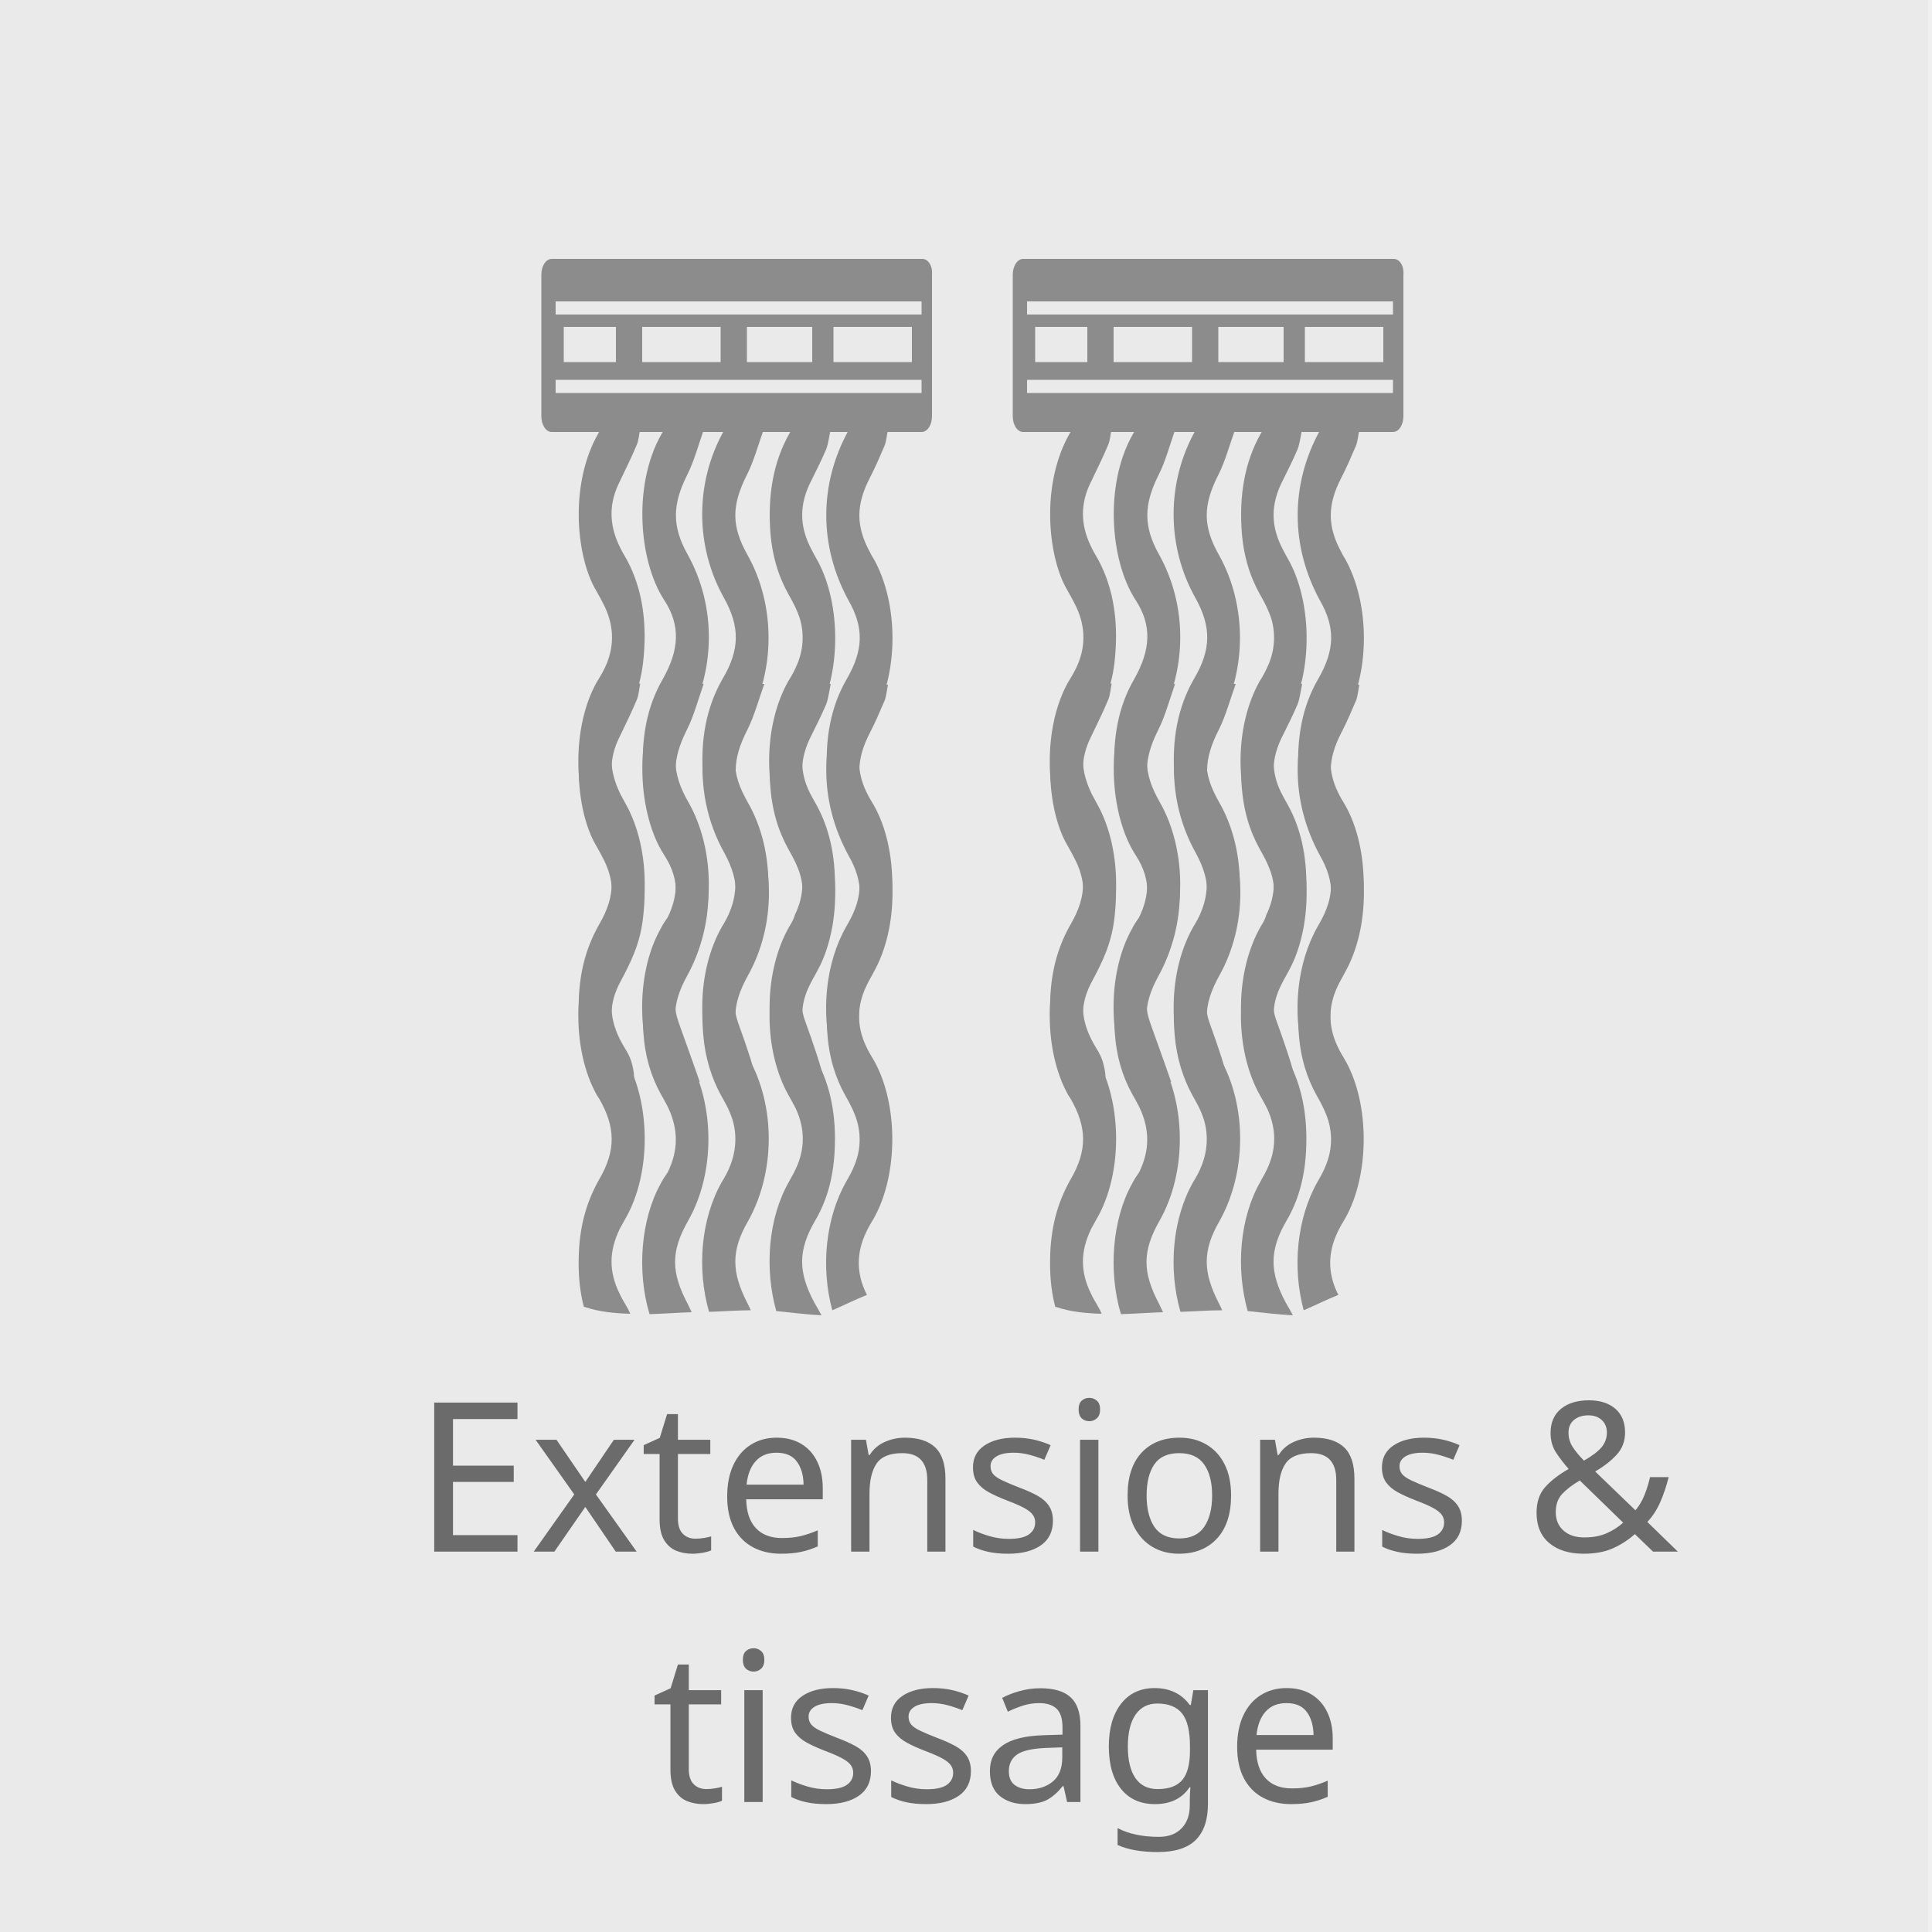
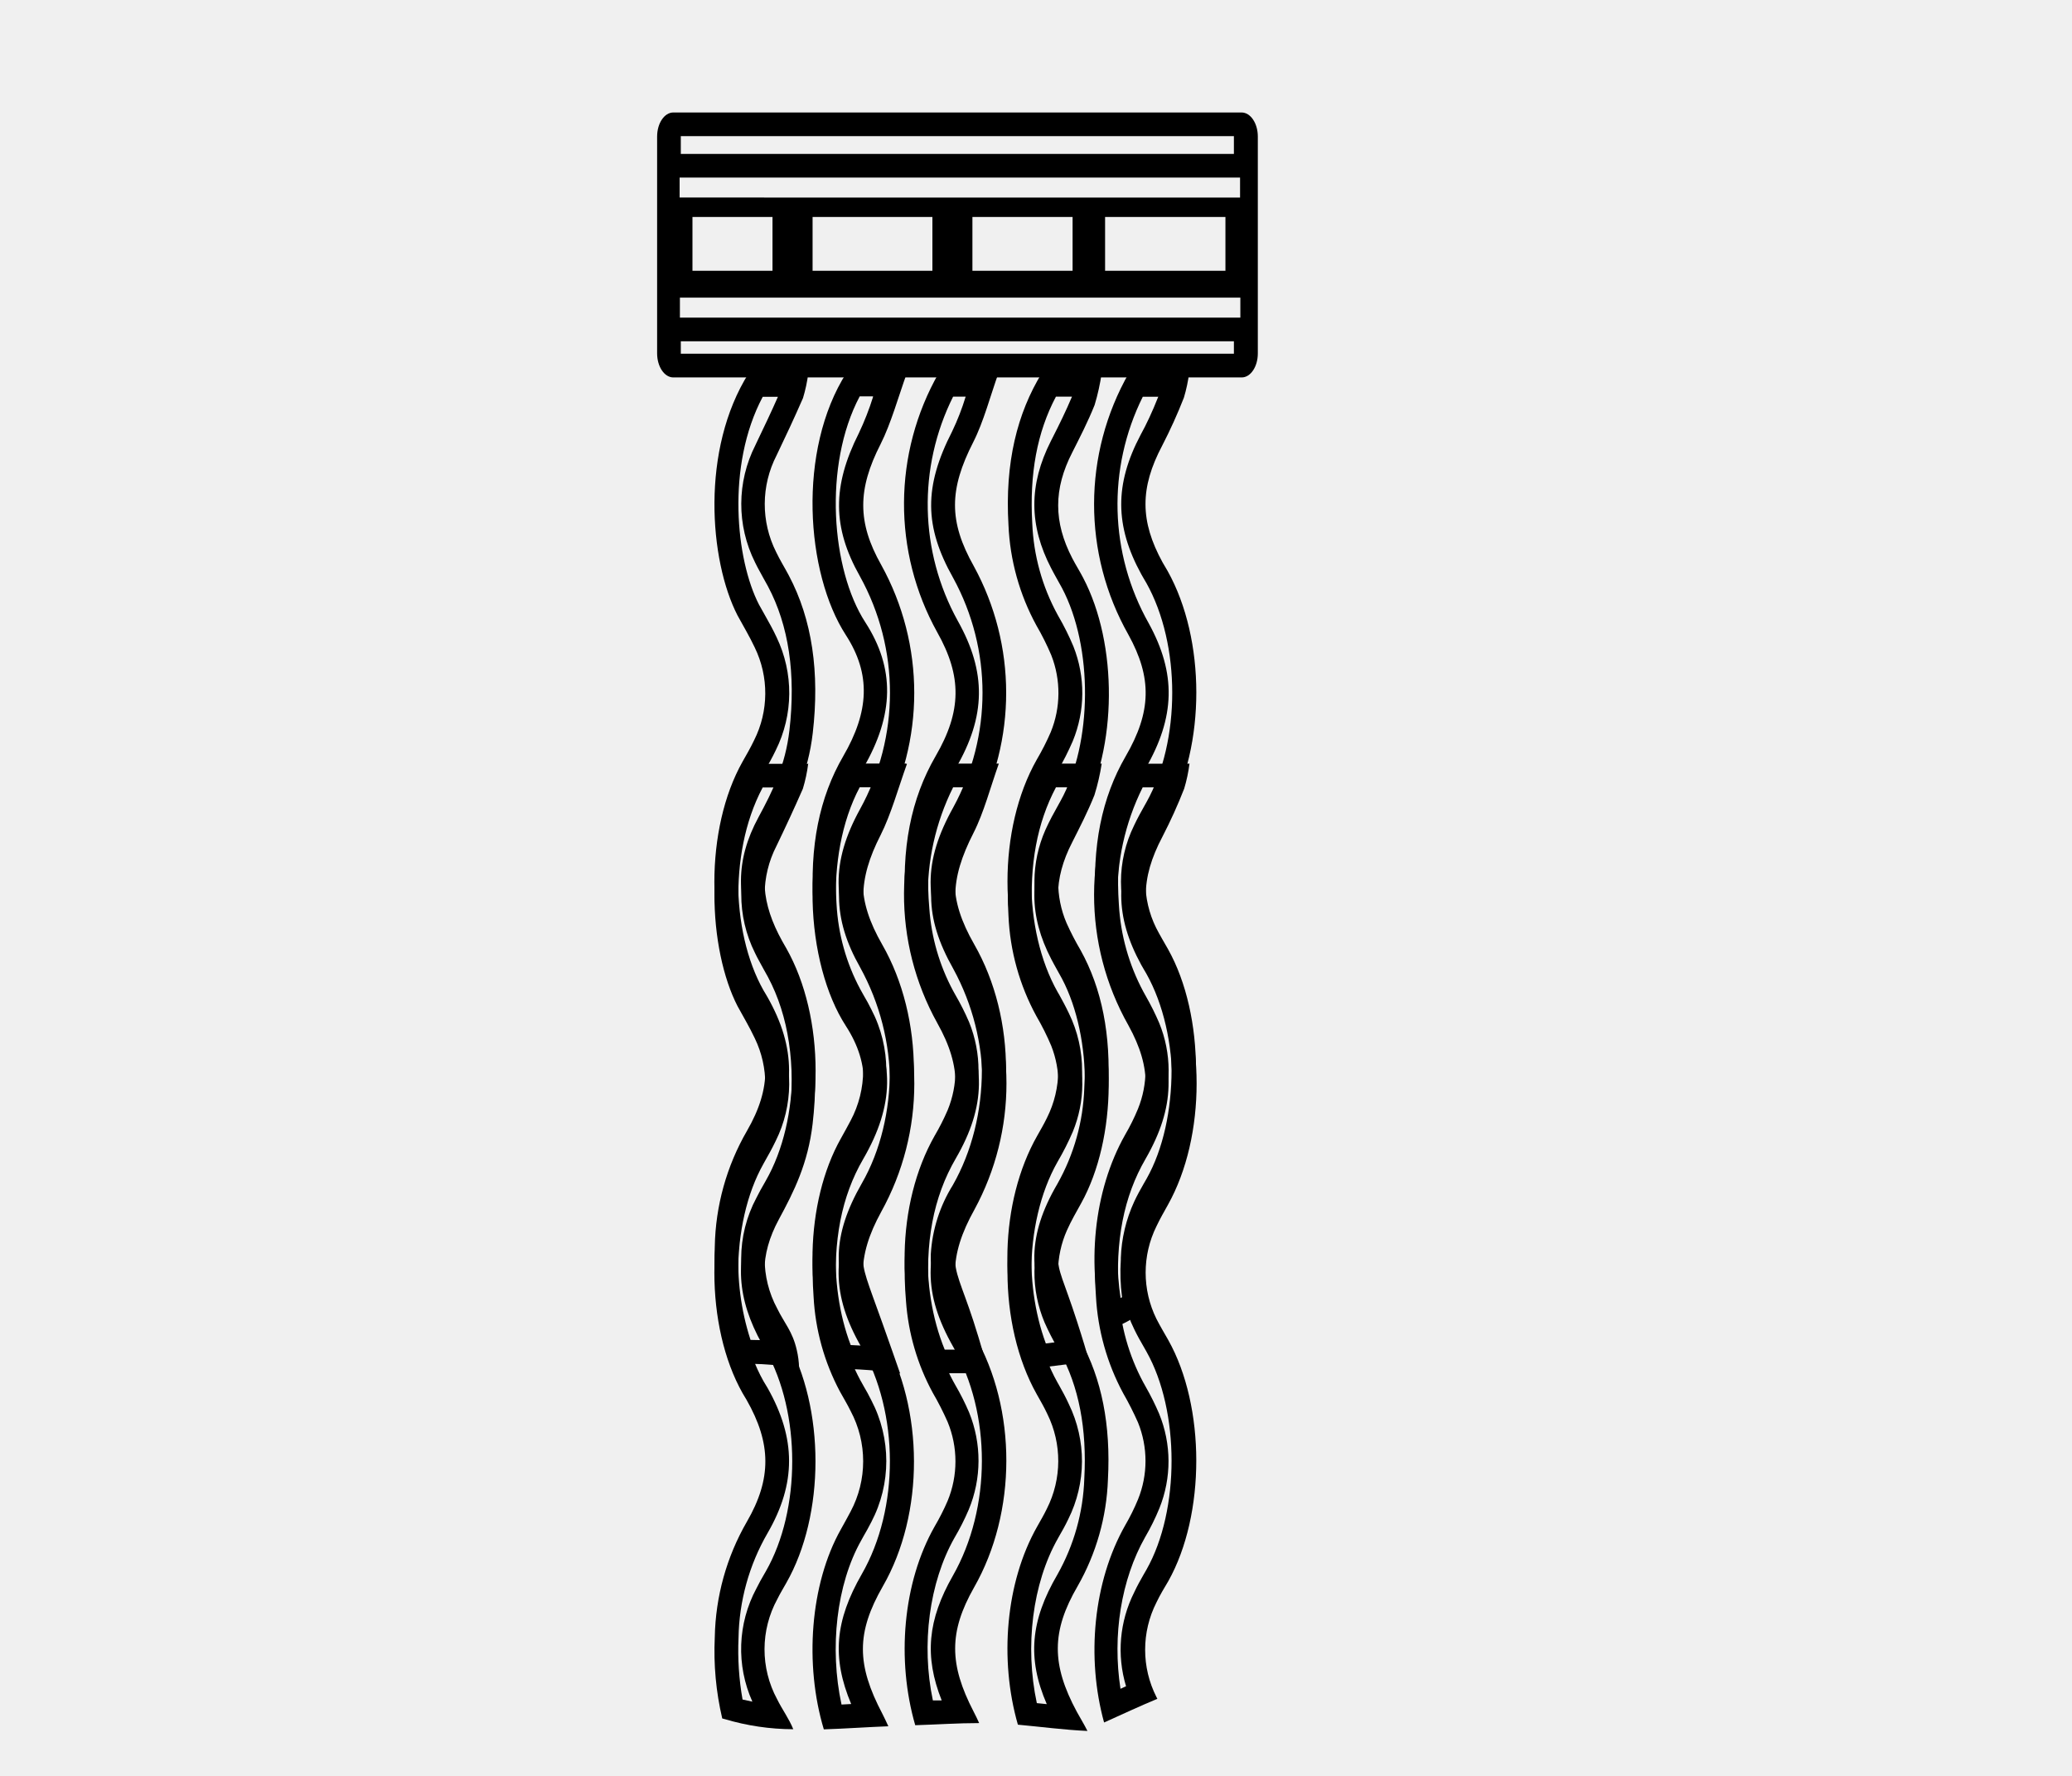
- <svg xmlns="http://www.w3.org/2000/svg" style="enable-background:new 0 0 500 500;" id="Calque_1" version="1.1" viewBox="0 0 500 500" x="0px" y="0px" xml:space="preserve">
-   <style type="text/css">
- 	.st0{fill:#EAEAEA;}
- 	.st1{fill:#8C8C8C;}
- 	.st2{fill:none;}
- 	.st3{fill:#6B6B6B;}
- 	.st4{font-family:'HelveticaNeue-CondensedBold';}
- 	.st5{font-size:54px;}
- 	.st6{fill:#FFFFFF;}
- 	.st7{fill:#EAEAEA;stroke:#8C8C8C;stroke-width:7;stroke-miterlimit:10;}
- 	.st8{fill:#070707;}
- 	.st9{fill:none;stroke:#8C8C8C;stroke-width:7;stroke-miterlimit:10;}
- 	.st10{fill:none;stroke:#8C8C8C;stroke-width:10;stroke-miterlimit:10;}
- 	.st11{fill:#8C8C8C;stroke:#8C8C8C;stroke-width:3;stroke-miterlimit:10;}
- 	.st12{fill:none;stroke:#8C8C8C;stroke-width:8;stroke-miterlimit:10;}
- 	.st13{fill:none;stroke:#8E8E8E;stroke-width:6;stroke-miterlimit:10;}
- 	.st14{fill:#8E8E8E;}
- 	.st15{fill:#505050;}
- 	.st16{fill:none;stroke:#8E8E8E;stroke-width:2;stroke-miterlimit:10;}
- 	.st17{fill:#8C8C8C;stroke:#8C8C8C;stroke-width:2;stroke-miterlimit:10;}
- 	.st18{fill:#8C8C8C;stroke:#FFFFFF;stroke-width:2;stroke-miterlimit:10;}
- 	.st19{fill:none;stroke:#FFFFFF;stroke-width:2;stroke-miterlimit:10;}
- 	.st20{fill:none;stroke:#8C8C8C;stroke-miterlimit:10;}
- 	.st21{fill:none;stroke:#8C8C8C;stroke-width:13;stroke-miterlimit:10;}
- 	.st22{fill:#EAEAEA;stroke:#8C8C8C;stroke-width:8;stroke-miterlimit:10;}
- 	.st23{fill:none;stroke:#8C8C8C;stroke-width:4;stroke-miterlimit:10;}
- 	.st24{fill:#8C8C8C;stroke:#8C8C8C;stroke-width:0.75;stroke-miterlimit:10;}
- 	.st25{fill:none;stroke:#8C8C8C;stroke-width:9;stroke-miterlimit:10;}
- 	.st26{fill:#8C8C8C;stroke:#8C8C8C;stroke-width:0.5;stroke-miterlimit:10;}
- 	.st27{stroke:#8C8C8C;stroke-width:8;stroke-miterlimit:10;}
- 	.st28{fill:#8C8C8C;stroke:#8C8C8C;stroke-miterlimit:10;}
- 	.st29{fill:none;stroke:#8C8C8C;stroke-width:11;stroke-miterlimit:10;}
- 	.st30{fill:none;stroke:#8C8C8C;stroke-width:6;stroke-miterlimit:10;}
- 	.st31{stroke:#8C8C8C;stroke-width:6;stroke-miterlimit:10;}
- 	.st32{fill:#8C8C8C;stroke:#8C8C8C;stroke-width:4;stroke-miterlimit:10;}
- 	.st33{fill:#8C8C8C;stroke:#8C8C8C;stroke-width:1.05;stroke-miterlimit:10;}
- 	.st34{fill:#D6D6D6;}
- 	.st35{fill:none;stroke:#EAEAEA;stroke-width:5;stroke-miterlimit:10;}
- 	.st36{fill:#8C8C8C;stroke:#8C8C8C;stroke-width:10;stroke-miterlimit:10;}
- 	.st37{fill:none;stroke:#CECECE;stroke-width:2;stroke-miterlimit:10;}
- 	.st38{fill:none;stroke:#FFFFFF;stroke-width:4;stroke-miterlimit:10;}
- 	.st39{fill-rule:evenodd;clip-rule:evenodd;fill:#8C8C8C;}
- 	.st40{fill:#8C8C8C;stroke:#8C8C8C;stroke-width:8;stroke-miterlimit:10;}
- 	.st41{fill:#8C8C8C;stroke:#8C8C8C;stroke-width:7;stroke-miterlimit:10;}
- 	.st42{fill:#DBDBDB;stroke:#8C8C8C;stroke-width:7;stroke-miterlimit:10;}
- 	.st43{fill:none;stroke:#8C8C8C;stroke-width:5;stroke-miterlimit:10;}
- 	.st44{fill:none;stroke:#8C8C8C;stroke-width:3;stroke-miterlimit:10;}
- 	.st45{clip-path:url(#SVGID_2_);fill:#8C8C8C;}
- 	.st46{clip-path:url(#SVGID_2_);fill:none;stroke:#8C8C8C;stroke-width:8;stroke-miterlimit:10;}
- 	.st47{clip-path:url(#SVGID_2_);fill:#FFFFFF;}
- 	.st48{clip-path:url(#SVGID_2_);fill:#EAEAEA;}
- 	.st49{clip-path:url(#SVGID_2_);fill:none;stroke:#8C8C8C;stroke-miterlimit:10;}
- 	.st50{fill:none;stroke:#FFFFFF;stroke-width:0.75;stroke-miterlimit:10;}
- 	.st51{fill:none;stroke:#8C8C8C;stroke-width:14;stroke-miterlimit:10;}
- 	.st52{fill:none;stroke:#EAEAEA;stroke-width:2;stroke-miterlimit:10;}
- 	.st53{fill:none;stroke:#8C8C8C;stroke-width:2;stroke-miterlimit:10;}
- </style>
-   <rect class="st0" height="500" width="500" x="-1" />
-   <path class="st1" d="M238.7,67h-95.9c-1.5,0-2.7,1.8-2.7,4.1v36.6c0,2.3,1.2,4.1,2.7,4.1c1.8,0,3.7,0,5.5,0h2.7c1.8,0,3.7,0,5.5,0  h2.7c1.8,0,3.7,0,5.5,0h2.7c1.8,0,3.7,0,5.5,0h2.7c1.8,0,3.7,0,5.5,0h2.7c1.8,0,3.7,0,5.5,0h2.7c1.8,0,3.7,0,5.5,0h2.7  c1.8,0,3.7,0,5.5,0h2.7c1.8,0,3.7,0,5.5,0h2.7c1.8,0,3.7,0,5.5,0h2.7c1.8,0,3.7,0,5.5,0h2.7c1.8,0,3.7,0,5.5,0  c1.5,0,2.7-1.8,2.7-4.1V71.1C241.4,68.8,240.2,67,238.7,67z M238.5,101.7h-94.7v-3.4h94.7V101.7z M145.9,93.7v-9.1h13.5v9.1H145.9z   M166.2,93.7v-9.1h20.3v9.1H166.2z M193.3,93.7v-9.1h16.9v9.1H193.3z M215.7,93.7v-9.1H236v9.1H215.7z M238.5,81.4h-94.7V78h94.7  V81.4z" />
+ <svg xmlns="http://www.w3.org/2000/svg" id="Calque_1" data-name="Calque 1" viewBox="0 0 350 300">
+   <path d="M208.43,23v3H115V23h93.43m0,34.66v2.09H115v-2.1h93.43M209.68,19H113.74c-1.51,0-2.74,1.82-2.74,4.07V59.69c0,2.25,1.23,4.07,2.74,4.07h96c1.51,0,2.73-1.82,2.73-4.06V23.07c0-2.25-1.23-4.07-2.75-4.07ZM114.8,33.37V30h94.67v3.38Zm71.87,12.37V36.65H207v9.09Zm-22.41,0V36.65h16.92v9.09Zm-27,0V36.65H157.5v9.09Zm-20.29,0V36.65h13.52v9.09Zm-2.12,7.92V50.28h94.67v3.38Z" />
  <g id="Kb26js.tif">
-     <g>
-       <path class="st1" d="M187,175.7c-4.1,7.1-5.9,15.7-5,26.1c0.5,6.1,2.2,11.2,4.5,15.5c0.9,1.6,1.8,3.1,2.5,4.9    c1.8,4.3,1.7,9.1,0,13.4c-0.6,1.6-1.4,3-2.2,4.3c-6.5,11.5-6.7,28.1-0.8,40.1c1.8,0,3.6,0,5.3,0c1.5,0,3.1,0,4.6,0    c-0.5-1.9-1.3-5.1-2.6-8.8c-2-6.1-3.2-8-3.1-11.2c0.1-3.1,1.2-6.2,3.2-9.8c7.2-12.7,7.3-30.1,0.1-42.6c-4.4-7.7-4.4-13.3,0-21.2    c7.2-12.9,7.2-29.8,0-42.7c-4.3-7.6-4.2-13-0.1-21c1.7-3.4,2.9-7.8,4.3-11.7h-10.1c-7.8,13.6-7.8,30.3-0.2,43.8    C191.5,162.2,191.5,168.1,187,175.7z" />
-       <path class="st1" d="M219.1,175.8c-4,6.9-5.7,15.2-5,25.3c0.4,6.5,2.1,11.8,4.6,16.3c0.9,1.6,1.8,3.2,2.5,5c1.7,4.2,1.7,8.8,0,13    c-0.6,1.6-1.4,3-2.2,4.4c-5.4,9.5-6.6,22.3-3.6,33.3c1.3-0.5,2.9-1.1,4.5-2c1.1-0.6,2.1-1.3,3-1.9c-0.7-3.3-0.7-6.1-0.6-8    c0.1-1.6,0.2-4.8,1.9-8.4c0.6-1.3,1.3-2.4,2-3.6c6.3-11.3,6.3-29.5,0-40.7c-0.7-1.2-1.4-2.3-2-3.6c-2.5-5.2-2.5-10.5,0-15.7    c0.6-1.3,1.3-2.4,1.9-3.6c6.5-11.5,6.5-29.4,0-41c-0.3-0.5-0.6-0.9-0.8-1.4c-3.9-7-3.8-12.6-0.1-19.7c1.3-2.5,2.5-5.3,3.7-8.1    c0.5-1.2,0.6-2.8,0.9-4.2h-10.1c-7.8,14-7.8,30.1-0.1,44.2C223.6,162.4,223.5,168.2,219.1,175.8z" />
-       <path class="st1" d="M204.2,239.9c-6.3,11.2-6.7,27.5-1.1,39.4c1.8-0.2,3.5-0.4,5.3-0.7c1.5-0.2,3-0.4,4.5-0.6    c-0.4-1.5-1.1-3.9-2.1-6.8c-2.3-7-3.3-8.4-3.2-11c0.1-3.3,1.2-6.5,3.3-10.2c2.9-4.9,4.7-10.7,5.1-18c0.5-9.2-1.1-17.1-4.6-23.5    c-0.8-1.5-1.7-2.9-2.4-4.6c-1.9-4.5-1.9-9.6,0.1-14c0.7-1.6,1.6-3.1,2.4-4.6c6.1-11,6.2-28.5,0.3-39.8c-0.6-1.1-1.2-2.1-1.8-3.3    c-3.2-6.1-3.2-11.7,0-17.9c1.3-2.6,2.6-5.2,3.8-8c0.6-1.5,0.8-3.5,1.2-5.3H205c-4.2,6.8-6.3,15.2-5.7,25.7    c0.4,6.9,2.1,12.3,4.7,17c0.9,1.6,1.8,3.2,2.5,5c1.7,4.1,1.6,8.9-0.1,13c-0.7,1.7-1.5,3.2-2.4,4.6c-6.6,11.7-6.6,29.5,0,41.2    c0.6,1.1,1.2,2.1,1.8,3.3c2.5,5.3,2.5,10.7-0.1,16C205.4,238,204.8,238.9,204.2,239.9z" />
-       <path class="st1" d="M171,240.3c-6.1,10.8-6.4,27.4-0.9,38.9c1.8,0,3.7,0.1,5.7,0.2c1.9,0.1,3.6,0.3,5.3,0.6    c-0.6-1.8-1.7-4.8-3-8.5c-2.5-7.1-3.4-8.8-3.3-11.4c0.1-3.2,1.2-6.4,3.4-10.2c7-12.3,7-30-0.1-42.4c-4.3-7.5-4.4-13.3-0.2-20.9    c7.4-13.5,7.4-30,0-43.2c-4-7.2-3.9-12.8-0.1-20.4c1.8-3.5,3-8,4.4-12H172c-8.4,13.1-6.9,33.9-0.1,44.3c4.3,6.6,3.9,12.9-0.4,20.5    c-4,6.9-5.7,15.2-5,25.3c0.4,6.3,2,11.5,4.5,16c0.6,1.1,1.2,2.1,1.8,3.3c2.8,5.8,2.8,11.3,0,17C172.1,238.4,171.5,239.3,171,240.3    z" />
-       <path class="st1" d="M154.4,176.6c-6.3,11.3-6.3,29.4,0,40.7c0.2,0.4,0.5,0.7,0.7,1.1c4.2,7.3,4.3,13.3,0.1,20.6    c-3.1,5.4-5.1,11.5-5.4,19.5c-0.3,7.6,0.8,14.2,3.4,19.8c1.7,0,3.6,0,5.6,0.1c1.9,0.1,3.7,0.3,5.3,0.5c0-0.7-0.1-1.7-0.4-3    c-0.7-3.2-2.1-4.5-3.3-7c-2.9-5.8-2.8-11.1,0-16.9c0.5-0.9,1-1.8,1.5-2.7c6.6-11.5,6.6-29.6,0-41.3c-0.4-0.8-0.9-1.6-1.3-2.4    c-3.1-6.3-3.2-11.8,0.1-17.8c2.5-4.7,4.9-9.4,5.7-16.1c1.2-10.2-0.1-19.2-4.1-26.7c-0.7-1.3-1.5-2.5-2.1-3.9    c-2.6-5.5-2.6-10.9,0.1-16.3c1.5-3.2,3.1-6.3,4.5-9.7c0.5-1.1,0.6-2.8,0.9-4.2h-10.1c-8.2,12.9-6.7,31.7-1.9,40.9    c1,1.8,2,3.5,2.9,5.4c2.4,5.2,2.4,10.5-0.1,15.7C155.8,174.3,155.1,175.5,154.4,176.6z" />
-     </g>
+     <path d="M163.12,67a41.42,41.42,0,0,1-2.28,5.87c-4.79,9.34-4.74,16.06.18,24.78a40.42,40.42,0,0,1,0,38.75c-5.1,9.14-5.09,16.18,0,25.13,6.48,11.32,6.45,27.23-.07,38.67a24.9,24.9,0,0,0-3.72,11.65c-.1,3,.7,5.19,1.8,8.21.44,1.22.94,2.59,1.51,4.34.39,1.2.77,2.39,1.13,3.59h-2.09c-4.35-10.64-3.75-24.59,1.65-34.14a40.69,40.69,0,0,0,2.41-4.76,21.61,21.61,0,0,0,.06-16.42,41.74,41.74,0,0,0-2.31-4.59l-.41-.74a34.5,34.5,0,0,1-4-13.87c-.8-9.4.66-17.16,4.48-23.72,5.09-8.77,5.19-16.2.33-24.86A40.69,40.69,0,0,1,161,67h2.14m5.55-4H158.58a44.64,44.64,0,0,0-.24,43.85c4.15,7.39,4.13,13.27-.3,20.89-4.14,7.13-5.89,15.68-5,26.07a38.14,38.14,0,0,0,4.51,15.45,49.62,49.62,0,0,1,2.52,4.94,17.49,17.49,0,0,1,0,13.35,38.93,38.93,0,0,1-2.2,4.33c-6.5,11.48-6.74,28.08-.75,40.1H167c-.5-1.95-1.35-5.05-2.58-8.84-2-6.13-3.23-8-3.12-11.18a21.13,21.13,0,0,1,3.19-9.8c7.24-12.69,7.27-30.07.07-42.64-4.39-7.67-4.39-13.33,0-21.2a44.62,44.62,0,0,0-.05-42.65c-4.29-7.61-4.19-13-.1-21,1.72-3.37,2.87-7.77,4.27-11.7Z" />
+     <path d="M195.66,67c-1,2.54-2,4.67-3,6.48-4.39,8.32-4.35,15.35.12,23.52.17.32.35.62.53.92l.33.56c5.83,10.4,5.83,26.68,0,37.07l-.22.39c-.61,1.09-1.25,2.22-1.84,3.48a21.59,21.59,0,0,0,0,19.1c.54,1.13,1.11,2.12,1.66,3.07.14.26.29.51.43.76,5.63,10,5.65,26.8,0,36.79-.16.28-.32.57-.49.85-.53.93-1.07,1.88-1.59,3a24.79,24.79,0,0,0-2.26,9.52l0,.28a32.78,32.78,0,0,0,.2,6.34l-.24.15c-1.39-9,.1-18.43,4.17-25.61a38.62,38.62,0,0,0,2.4-4.86,21.18,21.18,0,0,0-.05-16,43.88,43.88,0,0,0-2.24-4.5l-.46-.83a35.33,35.33,0,0,1-4.11-14.67c-.63-9.17.85-16.69,4.51-23,5-8.68,5.21-16,.53-24.52a40.85,40.85,0,0,1-1-38.27h2.55m5.12-4H190.69a44.74,44.74,0,0,0-.08,44.2c4,7.25,3.92,13-.48,20.57-4,6.9-5.73,15.21-5,25.27a38.94,38.94,0,0,0,4.59,16.3,53.24,53.24,0,0,1,2.51,4.95,17.3,17.3,0,0,1,0,13,35.72,35.72,0,0,1-2.17,4.38c-5.39,9.52-6.58,22.34-3.56,33.3a30.12,30.12,0,0,0,7.5-4,28.18,28.18,0,0,1-.6-8,21.56,21.56,0,0,1,1.9-8.35c.61-1.28,1.3-2.41,2-3.59,6.31-11.25,6.29-29.5,0-40.71-.66-1.17-1.35-2.31-2-3.58a17.67,17.67,0,0,1,0-15.66c.61-1.28,1.28-2.45,1.94-3.63,6.46-11.55,6.45-29.43,0-41-.28-.49-.57-1-.85-1.45-3.85-7-3.84-12.61-.08-19.73a85.23,85.23,0,0,0,3.67-8.11,26.12,26.12,0,0,0,.9-4.24Z" />
+     <path d="M181.08,67c-1,2.38-2.08,4.58-3.26,6.9l-.3.59c-3.75,7.4-3.73,14.25.06,21.54.34.66.68,1.26,1,1.84s.55,1,.8,1.44c5.29,10,5.19,26.2-.24,36l-.35.63c-.74,1.32-1.5,2.69-2.2,4.25a21.7,21.7,0,0,0-.14,17.22,42.81,42.81,0,0,0,2.16,4.24l.41.73c3.21,5.79,4.6,13,4.14,21.38A35.32,35.32,0,0,1,178.61,200c-2.56,4.38-3.8,8.23-3.89,12.09-.06,2.51.56,4.24,1.59,7.09.48,1.34,1.08,3,1.82,5.29.23.73.47,1.47.7,2.21l-2.17.27c-3.87-10.48-3.12-23.93,2.06-33.06l.11-.18c.54-1,1.11-2,1.64-3.07a22,22,0,0,0,.09-19.46C180,170,179.45,169,178.9,168l-.26-.44c-5.91-10.49-5.92-26.87,0-37.29a46.17,46.17,0,0,0,2.57-5.07,21.35,21.35,0,0,0,.11-16,43.38,43.38,0,0,0-2.51-5.06l-.2-.36a35.13,35.13,0,0,1-4.24-15.33c-.49-8.38.81-15.43,4-21.45h2.75m5-4H176c-4.18,6.81-6.27,15.17-5.65,25.68a38.86,38.86,0,0,0,4.73,17,43.5,43.5,0,0,1,2.5,5,17.47,17.47,0,0,1-.09,13,41.92,41.92,0,0,1-2.36,4.64c-6.6,11.65-6.59,29.49,0,41.22.61,1.08,1.23,2.14,1.78,3.32a17.92,17.92,0,0,1-.07,16c-.51,1.06-1.07,2-1.63,3-6.34,11.18-6.71,27.45-1.1,39.36,1.76-.2,3.53-.42,5.33-.65L184,230c-.44-1.54-1.14-3.91-2.07-6.77-2.26-7-3.28-8.41-3.21-11,.08-3.25,1.19-6.48,3.34-10.18a39.08,39.08,0,0,0,5.12-18c.5-9.24-1.06-17.06-4.64-23.52a47.26,47.26,0,0,1-2.38-4.6,17.51,17.51,0,0,1,.1-14c.73-1.63,1.58-3.09,2.4-4.57,6.09-11,6.22-28.51.28-39.8-.58-1.11-1.23-2.13-1.81-3.25-3.18-6.14-3.18-11.7,0-17.89,1.3-2.58,2.63-5.15,3.77-8A36.8,36.8,0,0,0,186.1,63Z" />
+     <path d="M147.49,67a47.08,47.08,0,0,1-2.42,6.19c-4.51,8.94-4.46,15.94.19,24.17a40.7,40.7,0,0,1,0,39.36c-4.87,8.87-4.81,16.06.22,24.82,6.42,11.16,6.46,27.3.09,38.38-2.54,4.43-3.78,8.26-3.89,12-.09,2.9.64,4.9,2.4,9.74l1.13,3.13c.3.85.6,1.7.91,2.55l-2.42-.12c-3.93-10.29-3.29-24,1.76-33l.42-.76c.43-.75.88-1.53,1.31-2.39a22.16,22.16,0,0,0,0-20.54c-.41-.85-.84-1.6-1.26-2.32-.2-.37-.41-.73-.62-1.11a34.26,34.26,0,0,1-4-14.33c-.63-9.18.84-16.7,4.5-23,5.27-9.06,5.38-16.89.34-24.67-5.72-8.84-7.12-26.47-.93-38.14h2.2m5.59-4H143c-8.38,13.11-6.88,33.88-.12,44.32,4.28,6.62,3.93,12.94-.45,20.48-4,6.89-5.73,15.22-5,25.28a38.33,38.33,0,0,0,4.45,16c.6,1.1,1.24,2.13,1.8,3.28a18.06,18.06,0,0,1,0,17c-.52,1-1.09,2-1.64,3-6.07,10.79-6.38,27.41-.94,38.9,1.78,0,3.67.08,5.66.23s3.63.34,5.29.58c-.61-1.76-1.66-4.77-3-8.53-2.54-7.12-3.37-8.84-3.29-11.4.09-3.21,1.2-6.4,3.36-10.16,7.05-12.26,7-30-.09-42.36-4.33-7.54-4.38-13.26-.18-20.91a44.67,44.67,0,0,0,0-43.25c-4.05-7.17-4-12.78-.1-20.4,1.76-3.49,3-8,4.44-12Z" />
+     <path d="M131.42,67c-1.18,2.69-2.45,5.33-3.68,7.9l-.13.28a22,22,0,0,0-.08,19.8c.47,1,1,1.86,1.44,2.71q.39.66.75,1.35c3.51,6.6,4.73,14.79,3.63,24.33-.69,5.92-2.78,10.15-5.23,14.69-3.89,7.17-3.94,14-.16,21.54.39.77.79,1.48,1.18,2.16l.22.39c5.95,10.52,5.95,26.91,0,37.3l-.27.48c-.43.75-.88,1.53-1.31,2.41a21.82,21.82,0,0,0-.06,20.47c.46.94.93,1.73,1.35,2.42.26.44.5.83.71,1.22-1-.06-2-.09-3-.1a42.51,42.51,0,0,1-2-15.65A36.53,36.53,0,0,1,129.65,193c4.86-8.39,4.84-16,0-24.55l-.4-.68q-.15-.22-.27-.45c-5.72-10.12-5.73-26.6,0-36.73l.2-.37c.62-1.09,1.26-2.22,1.86-3.48a21.73,21.73,0,0,0,.14-19.09c-.6-1.29-1.24-2.43-1.86-3.53-.4-.7-.77-1.37-1.12-2-3.87-7.5-5.57-23.4.64-35.09h2.64m5.15-4H126.48c-8.15,12.89-6.67,31.66-1.9,40.93,1,1.84,2,3.49,2.91,5.42a17.68,17.68,0,0,1-.11,15.68c-.61,1.27-1.28,2.44-1.95,3.61-6.35,11.27-6.34,29.41,0,40.67.22.39.46.75.68,1.14,4.18,7.34,4.26,13.31.06,20.57a40.51,40.51,0,0,0-5.43,19.53c-.27,7.58.82,14.24,3.35,19.82.59,0,1.2,0,1.82,0,1.19,0,2.44,0,3.74.11,1.91.12,3.69.31,5.33.55a14.8,14.8,0,0,0-.39-3c-.72-3.17-2.1-4.54-3.3-7a17.74,17.74,0,0,1,.05-16.94c.46-.94,1-1.8,1.48-2.67,6.6-11.54,6.6-29.59,0-41.26-.45-.78-.9-1.55-1.31-2.38-3.15-6.25-3.2-11.77.09-17.84,2.53-4.67,4.91-9.41,5.69-16.14,1.18-10.2-.08-19.16-4.06-26.65-.7-1.32-1.46-2.53-2.12-3.91a18,18,0,0,1,.07-16.35c1.52-3.16,3-6.33,4.46-9.67a25.45,25.45,0,0,0,.9-4.24Z" />
  </g>
-   <g id="Kb26js.tif_1_">
-     <g>
-       <path class="st1" d="M187,241.7c-4.1,7.1-5.9,15.7-5,26.1c0.5,6.1,2.2,11.2,4.5,15.5c0.9,1.6,1.8,3.1,2.5,4.9    c1.8,4.3,1.7,9.1,0,13.4c-0.6,1.6-1.4,3-2.2,4.3c-5.4,9.5-6.5,22.5-3.3,33.6c3.6-0.1,7.2-0.4,10.8-0.4c-0.3-0.7-0.6-1.3-0.9-1.9    c-4.1-8-4.2-13.5,0.1-21c7.2-12.7,7.3-30.1,0.1-42.6c-4.4-7.7-4.4-13.3,0-21.2c7.2-12.9,7.2-29.8,0-42.7c-4.3-7.6-4.2-13-0.1-21    c1.7-3.4,2.9-7.8,4.3-11.7h-10.1c-7.8,13.6-7.8,30.3-0.2,43.8C191.5,228.2,191.5,234.1,187,241.7z" />
-       <path class="st1" d="M219.1,241.8c-4,6.9-5.7,15.2-5,25.3c0.4,6.5,2.1,11.8,4.6,16.3c0.9,1.6,1.8,3.2,2.5,5c1.7,4.2,1.7,8.8,0,13    c-0.6,1.6-1.4,3-2.2,4.4c-5.4,9.5-6.6,22.3-3.6,33.3c3-1.3,6-2.8,9-4c-0.1-0.1-0.1-0.2-0.2-0.3c-2.6-5.3-2.6-10.6,0-16    c0.6-1.3,1.3-2.4,2-3.6c6.3-11.3,6.3-29.5,0-40.7c-0.7-1.2-1.4-2.3-2-3.6c-2.5-5.2-2.5-10.5,0-15.7c0.6-1.3,1.3-2.4,1.9-3.6    c6.5-11.5,6.5-29.4,0-41c-0.3-0.5-0.6-0.9-0.8-1.4c-3.9-7-3.8-12.6-0.1-19.7c1.3-2.5,2.5-5.3,3.7-8.1c0.5-1.2,0.6-2.8,0.9-4.2    h-10.1c-7.8,14-7.8,30.1-0.1,44.2C223.6,228.4,223.5,234.2,219.1,241.8z" />
-       <path class="st1" d="M204.1,242.3c-6.6,11.7-6.6,29.5,0,41.2c0.6,1.1,1.2,2.1,1.8,3.3c2.5,5.3,2.5,10.7-0.1,16    c-0.5,1.1-1.1,2-1.6,3c-5.4,9.4-6.4,22.5-3.3,33.5c3.9,0.4,7.8,0.9,11.7,1.1c-0.6-1.1-1.2-2.2-1.8-3.2c-4.3-8-4.3-13.6,0.1-21.2    c2.9-4.9,4.7-10.7,5.1-18c0.5-9.2-1.1-17.1-4.6-23.5c-0.8-1.5-1.7-2.9-2.4-4.6c-1.9-4.5-1.9-9.6,0.1-14c0.7-1.6,1.6-3.1,2.4-4.6    c6.1-11,6.2-28.5,0.3-39.8c-0.6-1.1-1.2-2.1-1.8-3.3c-3.2-6.1-3.2-11.7,0-17.9c1.3-2.6,2.6-5.2,3.8-8c0.6-1.5,0.8-3.5,1.2-5.3H205    c-4.2,6.8-6.3,15.2-5.7,25.7c0.4,6.9,2.1,12.3,4.7,17c0.9,1.6,1.8,3.2,2.5,5c1.7,4.1,1.6,8.9-0.1,13    C205.8,239.4,205,240.9,204.1,242.3z" />
-       <path class="st1" d="M171,306.3c-5.2,9.3-6.2,22.9-2.9,33.8c3.7-0.1,7.4-0.4,10.9-0.5c-0.3-0.7-0.7-1.4-1-2.1    c-4.4-8.3-4.4-13.7,0.1-21.6c7-12.3,7-30-0.1-42.4c-4.3-7.5-4.4-13.3-0.2-20.9c7.4-13.5,7.4-30,0-43.2c-4-7.2-3.9-12.8-0.1-20.4    c1.8-3.5,3-8,4.4-12H172c-8.4,13.1-6.9,33.9-0.1,44.3c4.3,6.6,3.9,12.9-0.4,20.5c-4,6.9-5.7,15.2-5,25.3c0.4,6.3,2,11.5,4.5,16    c0.6,1.1,1.2,2.1,1.8,3.3c2.8,5.8,2.8,11.3,0,17C172.1,304.4,171.5,305.3,171,306.3z" />
-       <path class="st1" d="M154.4,242.6c-6.3,11.3-6.3,29.4,0,40.7c0.2,0.4,0.5,0.7,0.7,1.1c4.2,7.3,4.3,13.3,0.1,20.6    c-3.1,5.4-5.1,11.5-5.4,19.5c-0.2,5,0.2,9.6,1.3,13.7c0.1,0,0.3,0.1,0.4,0.1c3.6,1.2,7.6,1.6,11.6,1.7c-0.7-1.8-1.9-3.3-2.7-5.1    c-2.9-5.8-2.8-11.1,0-16.9c0.5-0.9,1-1.8,1.5-2.7c6.6-11.5,6.6-29.6,0-41.3c-0.4-0.8-0.9-1.6-1.3-2.4c-3.1-6.3-3.2-11.8,0.1-17.8    c2.5-4.7,4.9-9.4,5.7-16.1c1.2-10.2-0.1-19.2-4.1-26.7c-0.7-1.3-1.5-2.5-2.1-3.9c-2.6-5.5-2.6-10.9,0.1-16.3    c1.5-3.2,3.1-6.3,4.5-9.7c0.5-1.1,0.6-2.8,0.9-4.2h-10.1c-8.2,12.9-6.7,31.7-1.9,40.9c1,1.8,2,3.5,2.9,5.4    c2.4,5.2,2.4,10.5-0.1,15.7C155.8,240.3,155.1,241.5,154.4,242.6z" />
-     </g>
-   </g>
-   <path class="st1" d="M360.7,67h-95.9c-1.5,0-2.7,1.8-2.7,4.1v36.6c0,2.3,1.2,4.1,2.7,4.1c1.8,0,3.7,0,5.5,0h2.7c1.8,0,3.7,0,5.5,0  h2.7c1.8,0,3.7,0,5.5,0h2.7c1.8,0,3.7,0,5.5,0h2.7c1.8,0,3.7,0,5.5,0h2.7c1.8,0,3.7,0,5.5,0h2.7c1.8,0,3.7,0,5.5,0h2.7  c1.8,0,3.7,0,5.5,0h2.7c1.8,0,3.7,0,5.5,0h2.7c1.8,0,3.7,0,5.5,0h2.7c1.8,0,3.7,0,5.5,0h2.7c1.8,0,3.7,0,5.5,0  c1.5,0,2.7-1.8,2.7-4.1V71.1C363.4,68.8,362.2,67,360.7,67z M360.5,101.7h-94.7v-3.4h94.7V101.7z M267.9,93.7v-9.1h13.5v9.1H267.9z   M288.2,93.7v-9.1h20.3v9.1H288.2z M315.3,93.7v-9.1h16.9v9.1H315.3z M337.7,93.7v-9.1H358v9.1H337.7z M360.5,81.4h-94.7V78h94.7  V81.4z" />
-   <g id="Kb26js.tif_3_">
-     <g>
-       <path class="st1" d="M309,175.7c-4.1,7.1-5.9,15.7-5,26.1c0.5,6.1,2.2,11.2,4.5,15.5c0.9,1.6,1.8,3.1,2.5,4.9    c1.8,4.3,1.7,9.1,0,13.4c-0.6,1.6-1.4,3-2.2,4.3c-6.5,11.5-6.7,28.1-0.8,40.1c1.8,0,3.6,0,5.3,0c1.5,0,3.1,0,4.6,0    c-0.5-1.9-1.3-5.1-2.6-8.8c-2-6.1-3.2-8-3.1-11.2c0.1-3.1,1.2-6.2,3.2-9.8c7.2-12.7,7.3-30.1,0.1-42.6c-4.4-7.7-4.4-13.3,0-21.2    c7.2-12.9,7.2-29.8,0-42.7c-4.3-7.6-4.2-13-0.1-21c1.7-3.4,2.9-7.8,4.3-11.7h-10.1c-7.8,13.6-7.8,30.3-0.2,43.8    C313.5,162.2,313.5,168.1,309,175.7z" />
-       <path class="st1" d="M341.1,175.8c-4,6.9-5.7,15.2-5,25.3c0.4,6.5,2.1,11.8,4.6,16.3c0.9,1.6,1.8,3.2,2.5,5c1.7,4.2,1.7,8.8,0,13    c-0.6,1.6-1.4,3-2.2,4.4c-5.4,9.5-6.6,22.3-3.6,33.3c1.3-0.5,2.9-1.1,4.5-2c1.1-0.6,2.1-1.3,3-1.9c-0.7-3.3-0.7-6.1-0.6-8    c0.1-1.6,0.2-4.8,1.9-8.4c0.6-1.3,1.3-2.4,2-3.6c6.3-11.3,6.3-29.5,0-40.7c-0.7-1.2-1.4-2.3-2-3.6c-2.5-5.2-2.5-10.5,0-15.7    c0.6-1.3,1.3-2.4,1.9-3.6c6.5-11.5,6.5-29.4,0-41c-0.3-0.5-0.6-0.9-0.8-1.4c-3.9-7-3.8-12.6-0.1-19.7c1.3-2.5,2.5-5.3,3.7-8.1    c0.5-1.2,0.6-2.8,0.9-4.2h-10.1c-7.8,14-7.8,30.1-0.1,44.2C345.6,162.4,345.5,168.2,341.1,175.8z" />
-       <path class="st1" d="M326.2,239.9c-6.3,11.2-6.7,27.5-1.1,39.4c1.8-0.2,3.5-0.4,5.3-0.7c1.5-0.2,3-0.4,4.5-0.6    c-0.4-1.5-1.1-3.9-2.1-6.8c-2.3-7-3.3-8.4-3.2-11c0.1-3.3,1.2-6.5,3.3-10.2c2.9-4.9,4.7-10.7,5.1-18c0.5-9.2-1.1-17.1-4.6-23.5    c-0.8-1.5-1.7-2.9-2.4-4.6c-1.9-4.5-1.9-9.6,0.1-14c0.7-1.6,1.6-3.1,2.4-4.6c6.1-11,6.2-28.5,0.3-39.8c-0.6-1.1-1.2-2.1-1.8-3.3    c-3.2-6.1-3.2-11.7,0-17.9c1.3-2.6,2.6-5.2,3.8-8c0.6-1.5,0.8-3.5,1.2-5.3H327c-4.2,6.8-6.3,15.2-5.7,25.7    c0.4,6.9,2.1,12.3,4.7,17c0.9,1.6,1.8,3.2,2.5,5c1.7,4.1,1.6,8.9-0.1,13c-0.7,1.7-1.5,3.2-2.4,4.6c-6.6,11.7-6.6,29.5,0,41.2    c0.6,1.1,1.2,2.1,1.8,3.3c2.5,5.3,2.5,10.7-0.1,16C327.4,238,326.8,238.9,326.2,239.9z" />
-       <path class="st1" d="M293,240.3c-6.1,10.8-6.4,27.4-0.9,38.9c1.8,0,3.7,0.1,5.7,0.2c1.9,0.1,3.6,0.3,5.3,0.6    c-0.6-1.8-1.7-4.8-3-8.5c-2.5-7.1-3.4-8.8-3.3-11.4c0.1-3.2,1.2-6.4,3.4-10.2c7-12.3,7-30-0.1-42.4c-4.3-7.5-4.4-13.3-0.2-20.9    c7.4-13.5,7.4-30,0-43.2c-4-7.2-3.9-12.8-0.1-20.4c1.8-3.5,3-8,4.4-12H294c-8.4,13.1-6.9,33.9-0.1,44.3c4.3,6.6,3.9,12.9-0.4,20.5    c-4,6.9-5.7,15.2-5,25.3c0.4,6.3,2,11.5,4.5,16c0.6,1.1,1.2,2.1,1.8,3.3c2.8,5.8,2.8,11.3,0,17C294.1,238.4,293.5,239.3,293,240.3    z" />
-       <path class="st1" d="M276.4,176.6c-6.3,11.3-6.3,29.4,0,40.7c0.2,0.4,0.5,0.7,0.7,1.1c4.2,7.3,4.3,13.3,0.1,20.6    c-3.1,5.4-5.1,11.5-5.4,19.5c-0.3,7.6,0.8,14.2,3.4,19.8c1.7,0,3.6,0,5.6,0.1c1.9,0.1,3.7,0.3,5.3,0.5c0-0.7-0.1-1.7-0.4-3    c-0.7-3.2-2.1-4.5-3.3-7c-2.9-5.8-2.8-11.1,0-16.9c0.5-0.9,1-1.8,1.5-2.7c6.6-11.5,6.6-29.6,0-41.3c-0.4-0.8-0.9-1.6-1.3-2.4    c-3.1-6.3-3.2-11.8,0.1-17.8c2.5-4.7,4.9-9.4,5.7-16.1c1.2-10.2-0.1-19.2-4.1-26.7c-0.7-1.3-1.5-2.5-2.1-3.9    c-2.6-5.5-2.6-10.9,0.1-16.3c1.5-3.2,3.1-6.3,4.5-9.7c0.5-1.1,0.6-2.8,0.9-4.2h-10.1c-8.2,12.9-6.7,31.7-1.9,40.9    c1,1.8,2,3.5,2.9,5.4c2.4,5.2,2.4,10.5-0.1,15.7C277.8,174.3,277.1,175.5,276.4,176.6z" />
-     </g>
-   </g>
-   <g id="Kb26js.tif_2_">
-     <g>
-       <path class="st1" d="M309,241.7c-4.1,7.1-5.9,15.7-5,26.1c0.5,6.1,2.2,11.2,4.5,15.5c0.9,1.6,1.8,3.1,2.5,4.9    c1.8,4.3,1.7,9.1,0,13.4c-0.6,1.6-1.4,3-2.2,4.3c-5.4,9.5-6.5,22.5-3.3,33.6c3.6-0.1,7.2-0.4,10.8-0.4c-0.3-0.7-0.6-1.3-0.9-1.9    c-4.1-8-4.2-13.5,0.1-21c7.2-12.7,7.3-30.1,0.1-42.6c-4.4-7.7-4.4-13.3,0-21.2c7.2-12.9,7.2-29.8,0-42.7c-4.3-7.6-4.2-13-0.1-21    c1.7-3.4,2.9-7.8,4.3-11.7h-10.1c-7.8,13.6-7.8,30.3-0.2,43.8C313.5,228.2,313.5,234.1,309,241.7z" />
-       <path class="st1" d="M341.1,241.8c-4,6.9-5.7,15.2-5,25.3c0.4,6.5,2.1,11.8,4.6,16.3c0.9,1.6,1.8,3.2,2.5,5c1.7,4.2,1.7,8.8,0,13    c-0.6,1.6-1.4,3-2.2,4.4c-5.4,9.5-6.6,22.3-3.6,33.3c3-1.3,6-2.8,9-4c-0.1-0.1-0.1-0.2-0.2-0.3c-2.6-5.3-2.6-10.6,0-16    c0.6-1.3,1.3-2.4,2-3.6c6.3-11.3,6.3-29.5,0-40.7c-0.7-1.2-1.4-2.3-2-3.6c-2.5-5.2-2.5-10.5,0-15.7c0.6-1.3,1.3-2.4,1.9-3.6    c6.5-11.5,6.5-29.4,0-41c-0.3-0.5-0.6-0.9-0.8-1.4c-3.9-7-3.8-12.6-0.1-19.7c1.3-2.5,2.5-5.3,3.7-8.1c0.5-1.2,0.6-2.8,0.9-4.2    h-10.1c-7.8,14-7.8,30.1-0.1,44.2C345.6,228.4,345.5,234.2,341.1,241.8z" />
-       <path class="st1" d="M326.1,242.3c-6.6,11.7-6.6,29.5,0,41.2c0.6,1.1,1.2,2.1,1.8,3.3c2.5,5.3,2.5,10.7-0.1,16    c-0.5,1.1-1.1,2-1.6,3c-5.4,9.4-6.4,22.5-3.3,33.5c3.9,0.4,7.8,0.9,11.7,1.1c-0.6-1.1-1.2-2.2-1.8-3.2c-4.3-8-4.3-13.6,0.1-21.2    c2.9-4.9,4.7-10.7,5.1-18c0.5-9.2-1.1-17.1-4.6-23.5c-0.8-1.5-1.7-2.9-2.4-4.6c-1.9-4.5-1.9-9.6,0.1-14c0.7-1.6,1.6-3.1,2.4-4.6    c6.1-11,6.2-28.5,0.3-39.8c-0.6-1.1-1.2-2.1-1.8-3.3c-3.2-6.1-3.2-11.7,0-17.9c1.3-2.6,2.6-5.2,3.8-8c0.6-1.5,0.8-3.5,1.2-5.3H327    c-4.2,6.8-6.3,15.2-5.7,25.7c0.4,6.9,2.1,12.3,4.7,17c0.9,1.6,1.8,3.2,2.5,5c1.7,4.1,1.6,8.9-0.1,13    C327.8,239.4,327,240.9,326.1,242.3z" />
-       <path class="st1" d="M293,306.3c-5.2,9.3-6.2,22.9-2.9,33.8c3.7-0.1,7.4-0.4,10.9-0.5c-0.3-0.7-0.7-1.4-1-2.1    c-4.4-8.3-4.4-13.7,0.1-21.6c7-12.3,7-30-0.1-42.4c-4.3-7.5-4.4-13.3-0.2-20.9c7.4-13.5,7.4-30,0-43.2c-4-7.2-3.9-12.8-0.1-20.4    c1.8-3.5,3-8,4.4-12H294c-8.4,13.1-6.9,33.9-0.1,44.3c4.3,6.6,3.9,12.9-0.4,20.5c-4,6.9-5.7,15.2-5,25.3c0.4,6.3,2,11.5,4.5,16    c0.6,1.1,1.2,2.1,1.8,3.3c2.8,5.8,2.8,11.3,0,17C294.1,304.4,293.5,305.3,293,306.3z" />
-       <path class="st1" d="M276.4,242.6c-6.3,11.3-6.3,29.4,0,40.7c0.2,0.4,0.5,0.7,0.7,1.1c4.2,7.3,4.3,13.3,0.1,20.6    c-3.1,5.4-5.1,11.5-5.4,19.5c-0.2,5,0.2,9.6,1.3,13.7c0.1,0,0.3,0.1,0.4,0.1c3.6,1.2,7.6,1.6,11.6,1.7c-0.7-1.8-1.9-3.3-2.7-5.1    c-2.9-5.8-2.8-11.1,0-16.9c0.5-0.9,1-1.8,1.5-2.7c6.6-11.5,6.6-29.6,0-41.3c-0.4-0.8-0.9-1.6-1.3-2.4c-3.1-6.3-3.2-11.8,0.1-17.8    c2.5-4.7,4.9-9.4,5.7-16.1c1.2-10.2-0.1-19.2-4.1-26.7c-0.7-1.3-1.5-2.5-2.1-3.9c-2.6-5.5-2.6-10.9,0.1-16.3    c1.5-3.2,3.1-6.3,4.5-9.7c0.5-1.1,0.6-2.8,0.9-4.2h-10.1c-8.2,12.9-6.7,31.7-1.9,40.9c1,1.8,2,3.5,2.9,5.4    c2.4,5.2,2.4,10.5-0.1,15.7C277.8,240.3,277.1,241.5,276.4,242.6z" />
-     </g>
-   </g>
-   <g>
-     <rect class="st2" height="144" width="500" x="-4" y="363" />
-     <text transform="matrix(1 0 0 1 107.1416 401.5557)">
-       <tspan class="st3 st4 st5" x="0" y="0">Extensions &amp; </tspan>
-       <tspan class="st3 st4 st5" x="61.4" y="64.8">tissage</tspan>
-     </text>
+   <g id="Kb26js.tif-2" data-name="Kb26js.tif">
+     <path d="M163.12,133a41.42,41.42,0,0,1-2.28,5.87c-4.79,9.34-4.74,16.06.18,24.78a40.42,40.42,0,0,1,0,38.75c-5.1,9.14-5.09,16.18,0,25.13,6.48,11.32,6.45,27.23-.07,38.67-4.23,7.41-4.85,13.59-1.88,21.05l-.77,0-.72,0c-2-9.46-.61-19.94,3.65-27.47a40.69,40.69,0,0,0,2.41-4.76,21.61,21.61,0,0,0,.06-16.42,41.74,41.74,0,0,0-2.31-4.59l-.41-.74a34.5,34.5,0,0,1-4-13.87c-.8-9.4.66-17.16,4.48-23.72,5.09-8.77,5.19-16.2.33-24.86A40.69,40.69,0,0,1,161,133h2.14m5.55-4H158.58a44.64,44.64,0,0,0-.24,43.85c4.15,7.39,4.13,13.27-.3,20.89-4.14,7.13-5.89,15.68-5,26.07a38.14,38.14,0,0,0,4.51,15.45,49.62,49.62,0,0,1,2.52,4.94,17.49,17.49,0,0,1,0,13.35,38.93,38.93,0,0,1-2.2,4.33c-5.39,9.52-6.46,22.54-3.27,33.56,3.6-.11,7.2-.36,10.8-.36q-.45-1-.93-1.92c-4.15-8-4.21-13.47.07-21,7.24-12.69,7.27-30.07.07-42.64-4.39-7.67-4.39-13.33,0-21.2a44.62,44.62,0,0,0-.05-42.65c-4.29-7.61-4.19-13-.1-21,1.72-3.37,2.87-7.77,4.27-11.7Z" />
+     <path d="M195.66,133c-1,2.54-2,4.67-3,6.48-4.39,8.32-4.35,15.35.12,23.52.17.32.35.62.53.92l.33.56c5.83,10.4,5.83,26.68,0,37.07l-.22.39c-.61,1.09-1.25,2.22-1.84,3.48a21.59,21.59,0,0,0,0,19.1c.54,1.13,1.11,2.12,1.66,3.07.14.26.29.51.43.76,5.63,10,5.65,26.8,0,36.79-.16.28-.32.57-.49.85-.53.93-1.07,1.88-1.59,3a21.49,21.49,0,0,0-1.38,15.87l-.94.43c-1.39-9,.1-18.45,4.17-25.63a38.62,38.62,0,0,0,2.4-4.86,21.18,21.18,0,0,0-.05-16,43.88,43.88,0,0,0-2.24-4.5l-.46-.83a35.33,35.33,0,0,1-4.11-14.67c-.63-9.17.85-16.69,4.51-23,5-8.68,5.21-16,.53-24.52a40.85,40.85,0,0,1-1-38.27h2.55m5.12-4H190.69a44.74,44.74,0,0,0-.08,44.2c4,7.25,3.92,13-.48,20.57-4,6.9-5.73,15.21-5,25.27a38.94,38.94,0,0,0,4.59,16.3,53.24,53.24,0,0,1,2.51,4.95,17.3,17.3,0,0,1,0,13,35.72,35.72,0,0,1-2.17,4.38c-5.39,9.52-6.58,22.34-3.56,33.3,3-1.35,6-2.75,9-4l-.15-.29a17.67,17.67,0,0,1,0-16c.61-1.28,1.3-2.41,2-3.59,6.31-11.25,6.29-29.5,0-40.71-.66-1.17-1.35-2.31-2-3.58a17.67,17.67,0,0,1,0-15.66c.61-1.28,1.28-2.45,1.94-3.63,6.46-11.55,6.45-29.43,0-41-.28-.49-.57-.95-.85-1.45-3.85-7-3.84-12.61-.08-19.73a85.23,85.23,0,0,0,3.67-8.11,26.12,26.12,0,0,0,.9-4.24Z" />
+     <path d="M181.08,133c-1,2.38-2.08,4.58-3.26,6.9l-.3.59c-3.75,7.4-3.73,14.25.06,21.54.34.66.68,1.26,1,1.84s.55,1,.8,1.44c5.29,10.05,5.19,26.2-.24,36l-.35.63c-.74,1.32-1.5,2.69-2.2,4.25a21.7,21.7,0,0,0-.14,17.22,44,44,0,0,0,2.16,4.24l.41.73c3.21,5.79,4.6,13,4.14,21.38A35.32,35.32,0,0,1,178.61,266c-4.54,7.77-5.13,14.16-1.79,21.88l-.68-.07-1-.1c-2.06-9.58-.74-20.24,3.56-27.82l.11-.2c.55-.95,1.11-1.94,1.64-3.05a22,22,0,0,0,.09-19.46C180,236,179.45,235,178.89,234l-.25-.44c-5.91-10.49-5.92-26.87,0-37.29a46.17,46.17,0,0,0,2.57-5.07,21.35,21.35,0,0,0,.11-16,43.38,43.38,0,0,0-2.51-5.06l-.2-.36a35.13,35.13,0,0,1-4.24-15.33c-.49-8.38.81-15.43,4-21.45h2.75m5-4H176c-4.18,6.81-6.27,15.17-5.65,25.68a38.86,38.86,0,0,0,4.73,17,43.5,43.5,0,0,1,2.5,5,17.47,17.47,0,0,1-.09,13,41.92,41.92,0,0,1-2.36,4.64c-6.6,11.65-6.59,29.49,0,41.22.61,1.08,1.23,2.14,1.78,3.32a17.92,17.92,0,0,1-.07,16c-.51,1.06-1.07,2-1.63,3-5.35,9.43-6.43,22.49-3.27,33.49,3.92.36,7.81.88,11.75,1.06-.56-1.13-1.22-2.18-1.79-3.23-4.31-8-4.31-13.6.13-21.23a39.08,39.08,0,0,0,5.12-18c.5-9.24-1.06-17.06-4.64-23.52a47.26,47.26,0,0,1-2.38-4.6,17.51,17.51,0,0,1,.1-14c.73-1.63,1.58-3.09,2.4-4.57,6.09-11,6.22-28.51.28-39.8-.58-1.11-1.23-2.13-1.81-3.25-3.18-6.14-3.18-11.7,0-17.89,1.3-2.58,2.63-5.15,3.77-8A36.8,36.8,0,0,0,186.1,129Z" />
+     <path d="M147.49,133a47.08,47.08,0,0,1-2.42,6.19c-4.51,8.94-4.46,15.94.19,24.17a40.7,40.7,0,0,1,0,39.36c-4.87,8.87-4.81,16.06.22,24.82,6.42,11.16,6.46,27.3.09,38.38-4.5,7.84-5.09,14.09-1.79,21.94l-1.63.09c-2.07-9.54-.84-20.33,3.31-27.7l.42-.76c.43-.75.88-1.53,1.31-2.39a22.16,22.16,0,0,0,0-20.54c-.41-.85-.84-1.6-1.26-2.32-.2-.37-.41-.73-.62-1.11a34.26,34.26,0,0,1-4-14.33c-.63-9.18.84-16.7,4.5-23,5.27-9.06,5.38-16.89.34-24.67-5.72-8.84-7.12-26.47-.93-38.14h2.2m5.59-4H143c-8.38,13.11-6.88,33.88-.12,44.32,4.28,6.62,3.93,12.94-.45,20.48-4,6.89-5.72,15.22-5,25.28a38.33,38.33,0,0,0,4.45,16c.6,1.1,1.24,2.13,1.8,3.28a18.06,18.06,0,0,1,0,17c-.52,1-1.09,2-1.64,3-5.22,9.28-6.17,22.86-2.88,33.79,3.69-.12,7.38-.39,10.9-.52-.33-.72-.66-1.42-1-2.09-4.38-8.32-4.44-13.7.07-21.56,7.05-12.26,7-30-.09-42.36-4.33-7.54-4.38-13.26-.18-20.91a44.67,44.67,0,0,0,0-43.25c-4.05-7.17-4-12.78-.1-20.4,1.76-3.49,3-8,4.44-12Z" />
+     <path d="M131.42,133c-1.17,2.69-2.44,5.32-3.67,7.87l-.14.31a22,22,0,0,0-.08,19.8c.47,1,1,1.86,1.44,2.71q.39.66.75,1.35c3.51,6.6,4.73,14.79,3.63,24.33-.69,5.92-2.78,10.15-5.23,14.69-3.89,7.17-3.94,14-.16,21.54.39.77.79,1.48,1.18,2.16l.22.39c5.95,10.52,5.95,26.91,0,37.3l-.27.47c-.44.76-.89,1.54-1.32,2.42a21.67,21.67,0,0,0-.68,19.12c-.57-.11-1.12-.23-1.66-.36a47.54,47.54,0,0,1-.68-10.4A36.53,36.53,0,0,1,129.65,259c4.86-8.39,4.84-16,0-24.55-.13-.23-.27-.46-.41-.68l-.27-.45c-5.71-10.12-5.72-26.6,0-36.73l.21-.38c.62-1.09,1.25-2.22,1.85-3.47a21.73,21.73,0,0,0,.14-19.09c-.6-1.29-1.24-2.43-1.86-3.53-.4-.7-.77-1.37-1.12-2-3.87-7.5-5.57-23.4.64-35.09h2.64m5.15-4H126.48c-8.15,12.89-6.67,31.66-1.9,40.93,1,1.84,2,3.49,2.91,5.42a17.68,17.68,0,0,1-.11,15.68c-.61,1.27-1.28,2.44-1.95,3.61-6.35,11.27-6.34,29.41,0,40.67.22.39.46.75.68,1.14,4.18,7.34,4.26,13.31.06,20.57a40.51,40.51,0,0,0-5.43,19.53A49.72,49.72,0,0,0,122,290.3l.42.11A40.89,40.89,0,0,0,134,292.12c-.73-1.81-1.88-3.34-2.73-5.07a17.74,17.74,0,0,1,.05-16.94c.46-.94,1-1.8,1.48-2.67,6.6-11.54,6.6-29.59,0-41.26-.45-.78-.9-1.55-1.31-2.38-3.15-6.25-3.2-11.77.09-17.84,2.53-4.67,4.91-9.41,5.69-16.14,1.18-10.2-.08-19.16-4.06-26.65-.7-1.32-1.46-2.53-2.12-3.91a18,18,0,0,1,.07-16.35c1.52-3.16,3-6.33,4.46-9.67a25.45,25.45,0,0,0,.9-4.24Z" />
  </g>
</svg>
